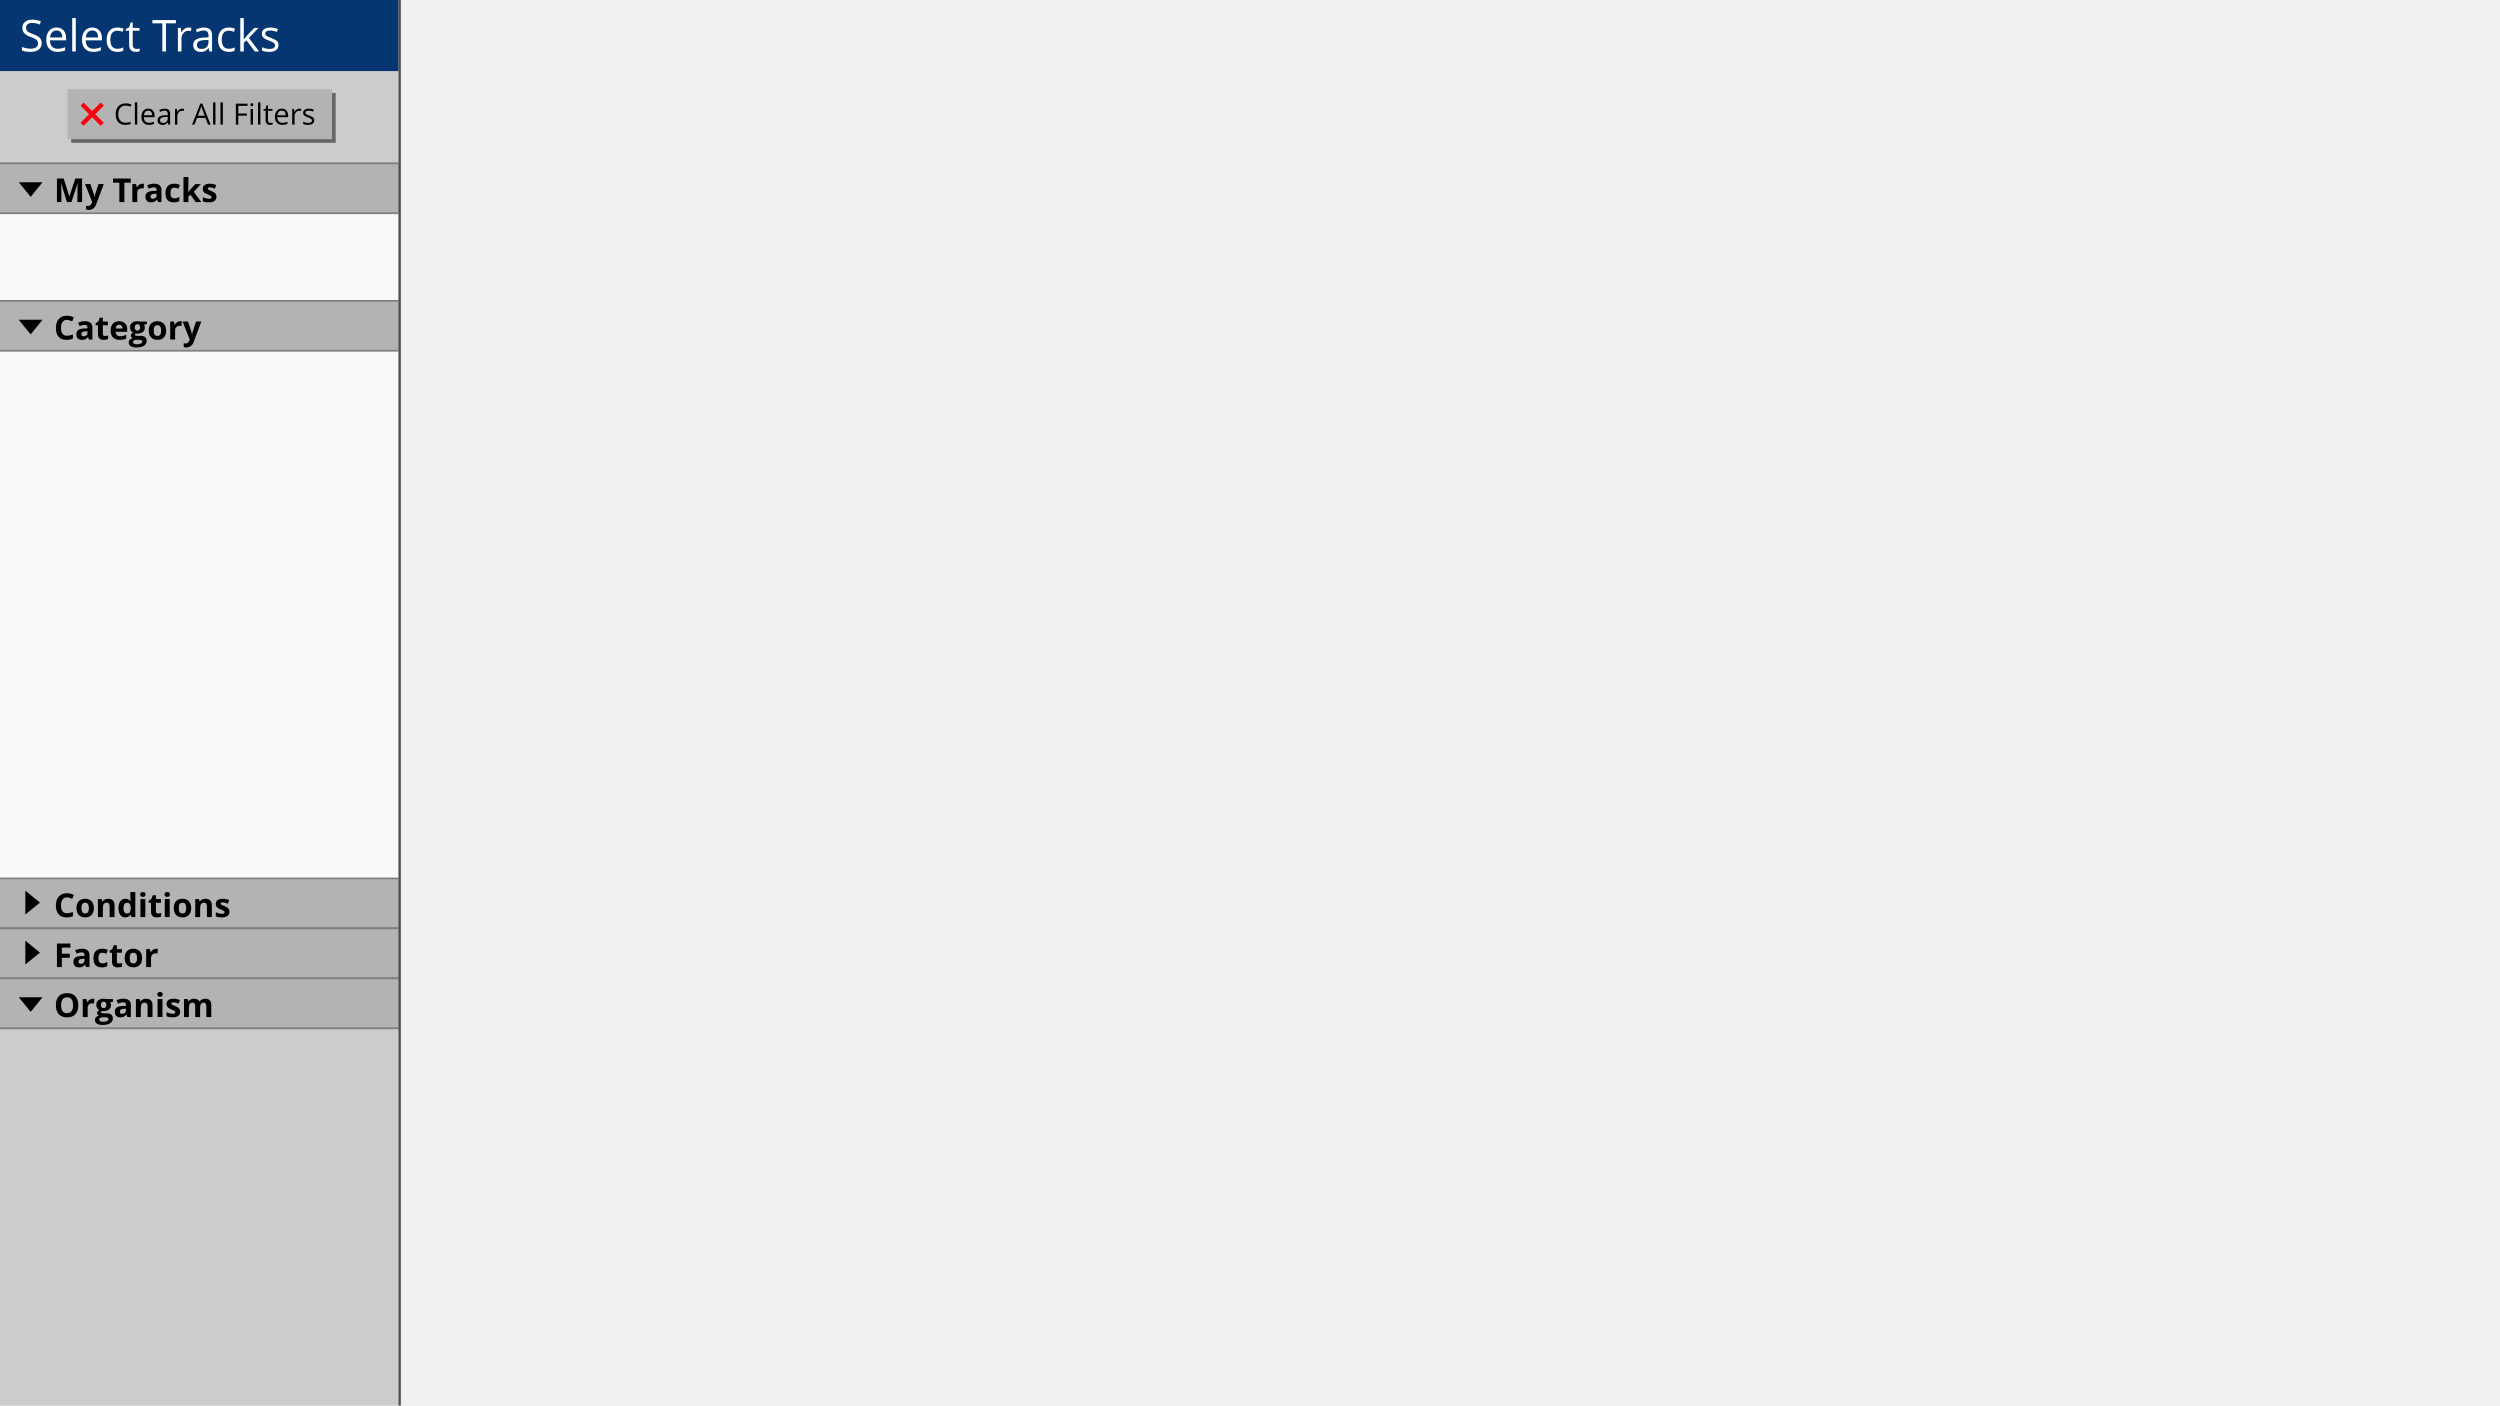
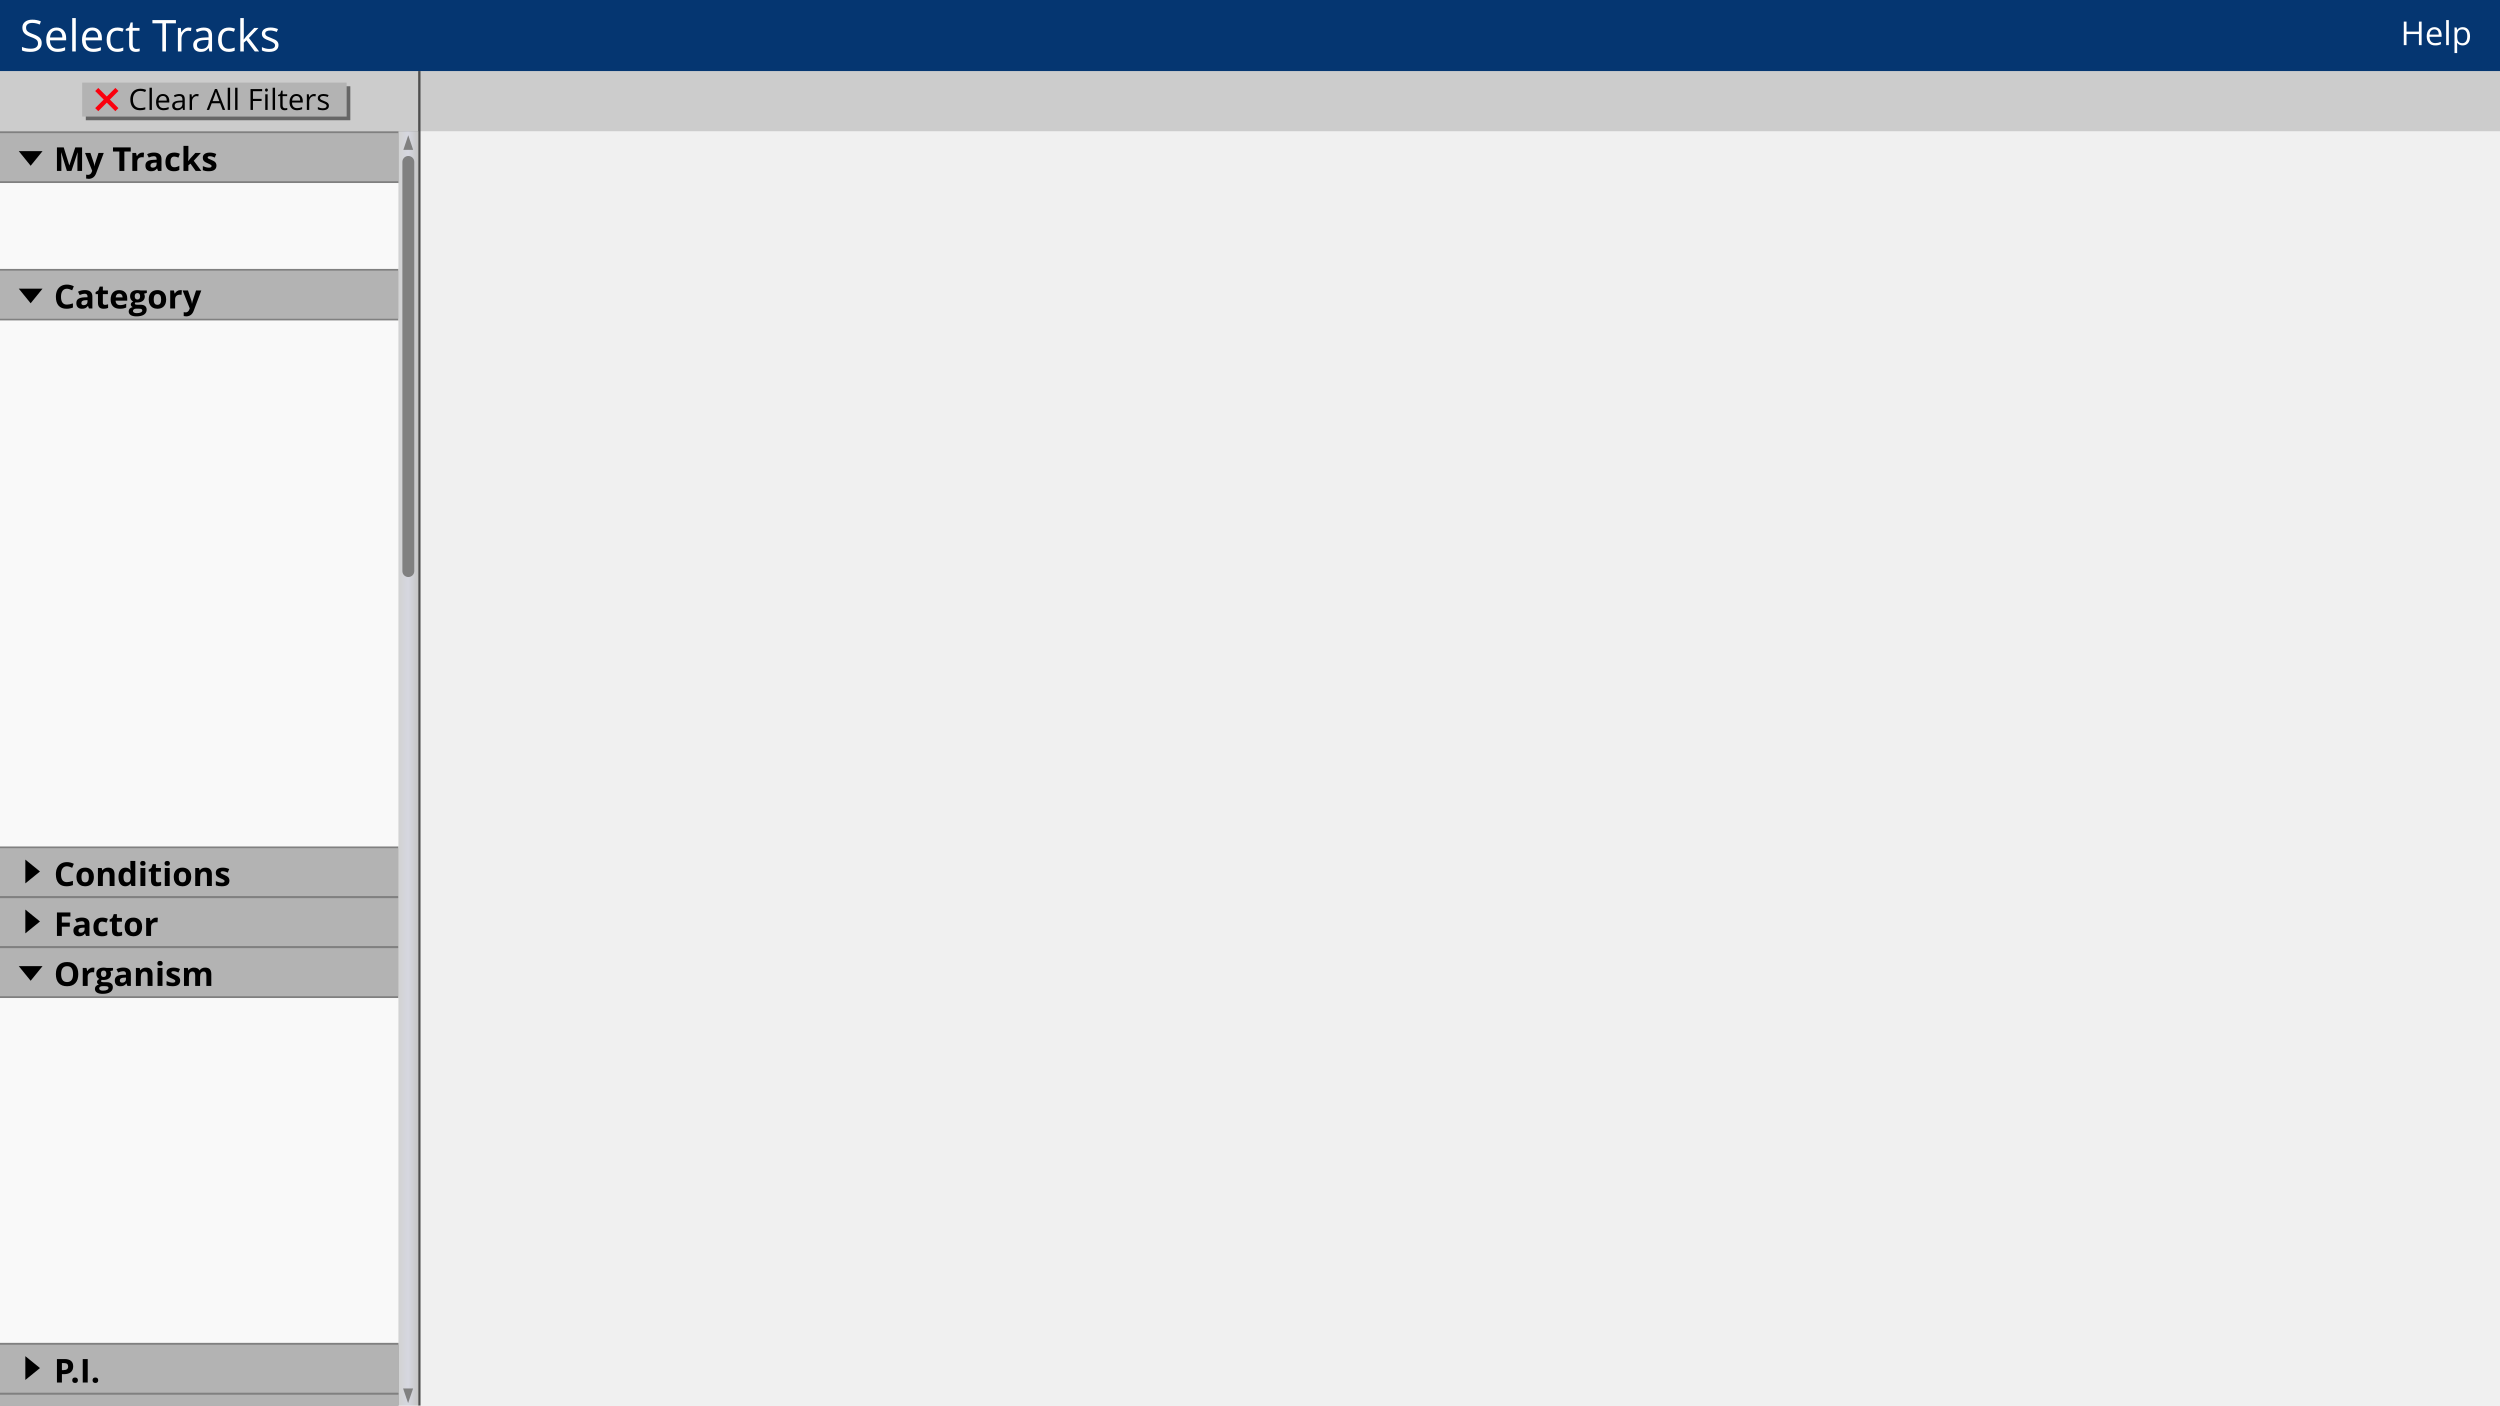
<svg xmlns="http://www.w3.org/2000/svg" xmlns:xlink="http://www.w3.org/1999/xlink" width="1366" height="768" id="svg2" version="1.1">
-   <defs id="defs4" />
+   <defs id="defs4">
+     <linearGradient id="linearGradient8167">
+       <stop style="stop-color:#d2d2d2;stop-opacity:1;" offset="0" id="stop8169" />
+       <stop id="stop8175" offset="0.5" style="stop-color:#d6d7e0;stop-opacity:1;" />
+       <stop style="stop-color:#c6c6c6;stop-opacity:1;" offset="1" id="stop8171" />
+     </linearGradient>
+     <linearGradient xlink:href="#linearGradient8167" id="linearGradient8173" x1="217.709" y1="822.99" x2="228.427" y2="822.99" gradientUnits="userSpaceOnUse" gradientTransform="matrix(1,0,0,1.025026,-1.9951403e-5,-26.33655)" />
+   </defs>
  <g id="layer1" transform="translate(0,-284.3622)">
-     <rect id="rect2988" width="217.73" height="768" x="0" y="284.362" style="fill:#cccccc" />
-     <rect style="fill:#053671" id="rect2990" width="217.73" height="38.83" x="0" y="284.362" />
+     <rect id="rect2988" width="1366" height="32.88" x="0" y="323.192" style="fill:#cccccc" />
+     <rect style="fill:#053671" id="rect2990" width="1366" height="38.83" x="0" y="284.362" />
    <text xml:space="preserve" style="font-size:40px;font-style:normal;font-variant:normal;font-weight:normal;font-stretch:normal;line-height:125%;letter-spacing:0px;word-spacing:0px;fill:#ffffff;fill-opacity:1;stroke:none;font-family:Open Sans;-inkscape-font-specification:Open Sans" x="10.752" y="312.479" id="text3455">
      <tspan id="tspan3457" x="10.752" y="312.479" style="font-size:24px;fill:#ffffff">Select Tracks</tspan>
    </text>
-     <rect y="335.168" x="38.893" height="27.219" width="144.52" id="rect7614" style="fill:#666666" />
-     <rect style="fill:#b3b3b3" id="rect2990-8" width="144.52" height="27.219" x="36.893" y="333.168" />
-     <path style="fill:#fb000d" d="m 55.039,340.401 -4.682,4.682 -4.663,-4.663 -1.685,1.685 4.663,4.663 -4.663,4.663 1.685,1.685 4.663,-4.663 4.663,4.663 1.685,-1.685 -4.663,-4.663 4.682,-4.682 -1.685,-1.685 z" id="rect5761" />
-     <text xml:space="preserve" style="font-size:24px;font-style:normal;font-variant:normal;font-weight:normal;font-stretch:normal;line-height:125%;letter-spacing:0px;word-spacing:0px;fill:#000000;fill-opacity:1;stroke:none;font-family:Open Sans;-inkscape-font-specification:Open Sans" x="62.228" y="352.446" id="text6343">
-       <tspan style="font-size:16px" id="tspan6345" x="62.228" y="352.446">Clear All Filters</tspan>
-     </text>
+     <g id="g8199" transform="translate(0,-8)">
+       <rect style="fill:#666666" id="rect8197" width="144.52" height="18.574" x="46.893" y="339.49" />
+       <rect y="337.49" x="44.893" height="18.574" width="144.52" id="rect2990-8" style="fill:#b3b3b3" />
+       <path id="rect5761" d="m 63.039,340.401 -4.682,4.682 -4.663,-4.663 -1.685,1.685 4.663,4.663 -4.663,4.663 1.685,1.685 4.663,-4.663 4.663,4.663 1.685,-1.685 -4.663,-4.663 4.682,-4.682 -1.685,-1.685 z" style="fill:#fb000d" />
+       <text id="text6343" y="352.446" x="70.228" style="font-size:24px;font-style:normal;font-variant:normal;font-weight:normal;font-stretch:normal;line-height:125%;letter-spacing:0px;word-spacing:0px;fill:#000000;fill-opacity:1;stroke:none;font-family:Open Sans;-inkscape-font-specification:Open Sans" xml:space="preserve">
+         <tspan y="352.446" x="70.228" id="tspan6345" style="font-size:16px">Clear All Filters</tspan>
+       </text>
+     </g>
    <use height="1" width="1" id="use11288" xlink:href="#g4999" y="0" x="0" style="display:inline;enable-background:new" transform="matrix(1.000779,0,0,1,-27.58556,-10.99999)" />
    <use height="1" width="1" id="use11288-9" xlink:href="#g4999" y="0" x="0" style="display:inline;enable-background:new" transform="matrix(1.000779,0,0,1,-27.58556,-10.99999)" />
    <use height="1" width="1" id="use11288-2" xlink:href="#g4999" y="0" x="0" style="display:inline;enable-background:new" transform="matrix(1.000779,0,0,1,-27.58556,-10.99999)" />
    <use height="1" width="1" id="use11288-6" xlink:href="#g4999" y="0" x="0" style="display:inline;enable-background:new" transform="matrix(1.000779,0,0,1,-27.58556,-10.99999)" />
    <use height="1" width="1" id="use11288-27" xlink:href="#g4999" y="0" x="0" style="display:inline;enable-background:new" transform="matrix(1.000779,0,0,1,-27.58556,-10.99999)" />
    <use height="1" width="1" id="use11288-62" xlink:href="#g4999" y="0" x="0" style="display:inline;enable-background:new" transform="matrix(1.000779,0,0,1,-27.58556,-10.99999)" />
    <use height="1" width="1" id="use11288-7" xlink:href="#g4999" y="0" x="0" style="display:inline;enable-background:new" transform="matrix(1.000779,0,0,1,-27.58556,-10.99999)" />
    <use height="1" width="1" id="use11288-23" xlink:href="#g4999" y="0" x="0" style="display:inline;enable-background:new" transform="matrix(1.000779,0,0,1,-27.58556,-10.99999)" />
    <use height="1" width="1" id="use11288-8" xlink:href="#g4999" y="0" x="0" style="display:inline;enable-background:new" transform="matrix(1.000779,0,0,1,-27.58556,-10.99999)" />
    <use height="1" width="1" id="use11288-77" xlink:href="#g4999" y="0" x="0" style="display:inline;enable-background:new" transform="matrix(1.000779,0,0,1,-27.58556,-10.99999)" />
    <use height="1" width="1" id="use11288-5" xlink:href="#g4999" y="0" x="0" style="display:inline;enable-background:new" transform="matrix(1.000779,0,0,1,-27.58556,-10.99999)" />
    <use height="1" width="1" id="use11288-88" xlink:href="#g4999" y="0" x="0" style="display:inline;enable-background:new" transform="matrix(1.000779,0,0,1,-27.58556,-10.99999)" />
    <use height="1" width="1" id="use11288-75" xlink:href="#g4999" y="0" x="0" style="display:inline;enable-background:new" transform="matrix(1.000779,0,0,1,-27.58556,-10.99999)" />
    <use height="1" width="1" id="use11288-1" xlink:href="#g4999" y="0" x="0" style="display:inline;enable-background:new" transform="matrix(1.000779,0,0,1,-27.58556,-10.99999)" />
    <use height="1" width="1" id="use11288-18" xlink:href="#g4999" y="0" x="0" style="display:inline;enable-background:new" transform="matrix(1.000779,0,0,1,-27.58556,-10.99999)" />
    <use height="1" width="1" id="use11288-83" xlink:href="#g4999" y="0" x="0" style="display:inline;enable-background:new" transform="matrix(1.000779,0,0,1,-27.58556,-10.99999)" />
    <use height="1" width="1" id="use11288-0" xlink:href="#g4999" y="0" x="0" style="display:inline;enable-background:new" transform="matrix(1.000779,0,0,1,-27.58556,-10.99999)" />
-     <g id="g6358" transform="matrix(0.8374225,0,0,0.8075,0,60.00962)">
-       <rect y="387.693" x="0" height="35.103" width="260" id="rect6356" style="fill:#808080" />
-       <rect style="fill:#b3b3b3" id="rect6354" width="260" height="32.531" x="0" y="388.979" />
+     <g id="g8185" transform="translate(0,-17)">
+       <rect y="373.072" x="0" height="28.345" width="228.491" id="rect6356" style="fill:#808080" />
+       <rect style="fill:#b3b3b3" id="rect6354" width="217.73" height="26.269" x="0" y="374.11" />
+       <text id="text6362" y="394.756" x="29.49" style="font-size:16px;font-style:normal;font-variant:normal;font-weight:normal;font-stretch:normal;line-height:125%;letter-spacing:0px;word-spacing:0px;fill:#000000;fill-opacity:1;stroke:none;font-family:Open Sans;-inkscape-font-specification:Open Sans" xml:space="preserve">
+         <tspan style="font-size:18px;font-weight:bold" y="394.756" x="29.49" id="tspan6364">My Tracks</tspan>
+       </text>
+       <path transform="matrix(1.447024,0,0,1.028233,-361.5008,314.1175)" d="m 261.398,75.682 -2.246,-3.89 -2.246,-3.89 4.492,-1e-6 4.492,0 -2.246,3.89 z" id="path4544" style="fill:#000000;fill-opacity:1;fill-rule:nonzero;stroke:none;display:inline;enable-background:new" />
    </g>
-     <text xml:space="preserve" style="font-size:16px;font-style:normal;font-variant:normal;font-weight:normal;font-stretch:normal;line-height:125%;letter-spacing:0px;word-spacing:0px;fill:#000000;fill-opacity:1;stroke:none;font-family:Open Sans;-inkscape-font-specification:Open Sans" x="29.49" y="394.756" id="text6362">
-       <tspan id="tspan6364" x="29.49" y="394.756" style="font-size:18px;font-weight:bold">My Tracks</tspan>
-     </text>
-     <path style="fill:#000000;fill-opacity:1;fill-rule:nonzero;stroke:none;display:inline;enable-background:new" id="path4544" d="m 261.398,75.682 -2.246,-3.89 -2.246,-3.89 4.492,-1e-6 4.492,0 -2.246,3.89 z" transform="matrix(1.447024,0,0,1.028233,-361.5008,314.1175)" />
-     <g id="g7487" transform="matrix(0.8374225,0,0,0.8075,0,135.1491)">
+     <g id="g7487" transform="matrix(0.8374225,0,0,0.8075,0,118.1491)">
      <rect style="fill:#808080" id="rect7489" width="260" height="35.103" x="0" y="387.693" />
      <rect y="388.979" x="0" height="32.531" width="260" id="rect7491" style="fill:#b3b3b3" />
    </g>
-     <text id="text7493" y="469.895" x="29.49" style="font-size:16px;font-style:normal;font-variant:normal;font-weight:normal;font-stretch:normal;line-height:125%;letter-spacing:0px;word-spacing:0px;fill:#000000;fill-opacity:1;stroke:none;font-family:Open Sans;-inkscape-font-specification:Open Sans" xml:space="preserve">
-       <tspan style="font-size:18px;font-weight:bold" y="469.895" x="29.49" id="tspan7499">Category</tspan>
+     <text id="text7493" y="452.895" x="29.49" style="font-size:16px;font-style:normal;font-variant:normal;font-weight:normal;font-stretch:normal;line-height:125%;letter-spacing:0px;word-spacing:0px;fill:#000000;fill-opacity:1;stroke:none;font-family:Open Sans;-inkscape-font-specification:Open Sans" xml:space="preserve">
+       <tspan style="font-size:18px;font-weight:bold" y="452.895" x="29.49" id="tspan7499">Category</tspan>
    </text>
-     <path transform="matrix(1.447024,0,0,1.028233,-361.5008,389.257)" d="m 261.398,75.682 -2.246,-3.89 -2.246,-3.89 4.492,-1e-6 4.492,0 -2.246,3.89 z" id="path7497" style="fill:#000000;fill-opacity:1;fill-rule:nonzero;stroke:none;display:inline;enable-background:new" />
-     <g transform="matrix(0.8374225,0,0,0.8075,0,450.7115)" id="g7503">
-       <rect y="387.693" x="0" height="35.103" width="260" id="rect7505" style="fill:#808080" />
-       <rect style="fill:#b3b3b3" id="rect7507" width="260" height="32.531" x="0" y="388.979" />
+     <path transform="matrix(1.447024,0,0,1.028233,-361.5008,372.257)" d="m 261.398,75.682 -2.246,-3.89 -2.246,-3.89 4.492,-1e-6 4.492,0 -2.246,3.89 z" id="path7497" style="fill:#000000;fill-opacity:1;fill-rule:nonzero;stroke:none;display:inline;enable-background:new" />
+     <g id="g7894" transform="translate(0,-17)">
+       <g id="g7503" transform="matrix(0.8374225,0,0,0.8075,0,450.7115)">
+         <rect style="fill:#808080" id="rect7505" width="260" height="35.103" x="0" y="387.693" />
+         <rect y="388.979" x="0" height="32.531" width="260" id="rect7507" style="fill:#b3b3b3" />
+       </g>
+       <text id="text7509" y="785.457" x="29.49" style="font-size:16px;font-style:normal;font-variant:normal;font-weight:normal;font-stretch:normal;line-height:125%;letter-spacing:0px;word-spacing:0px;fill:#000000;fill-opacity:1;stroke:none;font-family:Open Sans;-inkscape-font-specification:Open Sans" xml:space="preserve">
+         <tspan style="font-size:18px;font-weight:bold" y="785.457" x="29.49" id="tspan7511">Conditions</tspan>
+       </text>
+       <path transform="matrix(0,-1.447024,1.028233,0,-55.97769,1155.793)" d="m 261.398,75.682 -2.246,-3.89 -2.246,-3.89 4.492,-1e-6 4.492,0 -2.246,3.89 z" id="path7513" style="fill:#000000;fill-opacity:1;fill-rule:nonzero;stroke:none;display:inline;enable-background:new" />
    </g>
-     <text xml:space="preserve" style="font-size:16px;font-style:normal;font-variant:normal;font-weight:normal;font-stretch:normal;line-height:125%;letter-spacing:0px;word-spacing:0px;fill:#000000;fill-opacity:1;stroke:none;font-family:Open Sans;-inkscape-font-specification:Open Sans" x="29.49" y="785.457" id="text7509">
-       <tspan id="tspan7511" x="29.49" y="785.457" style="font-size:18px;font-weight:bold">Conditions</tspan>
-     </text>
-     <path style="fill:#000000;fill-opacity:1;fill-rule:nonzero;stroke:none;display:inline;enable-background:new" id="path7513" d="m 261.398,75.682 -2.246,-3.89 -2.246,-3.89 4.492,-1e-6 4.492,0 -2.246,3.89 z" transform="matrix(0,-1.447024,1.028233,0,-55.97769,1155.793)" />
-     <g id="g7604" transform="matrix(0.8374225,0,0,1,0,208.9091)">
-       <g transform="matrix(1,0,0,0.8075,0,269.1097)" id="g7515">
-         <rect y="387.693" x="0" height="35.103" width="260" id="rect7517" style="fill:#808080" />
-         <rect style="fill:#b3b3b3" id="rect7519" width="260" height="32.531" x="0" y="388.979" />
+     <g id="g7902" transform="translate(0,-17)">
+       <g transform="matrix(0.8374225,0,0,1,0,208.9091)" id="g7604">
+         <g id="g7515" transform="matrix(1,0,0,0.8075,0,269.1097)">
+           <rect style="fill:#808080" id="rect7517" width="260" height="35.103" x="0" y="387.693" />
+           <rect y="388.979" x="0" height="32.531" width="260" id="rect7519" style="fill:#b3b3b3" />
+         </g>
      </g>
+       <text xml:space="preserve" style="font-size:16px;font-style:normal;font-variant:normal;font-weight:normal;font-stretch:normal;line-height:125%;letter-spacing:0px;word-spacing:0px;fill:#000000;fill-opacity:1;stroke:none;font-family:Open Sans;-inkscape-font-specification:Open Sans" x="29.49" y="812.765" id="text7521">
+         <tspan id="tspan7523" x="29.49" y="812.765" style="font-size:18px;font-weight:bold">Factor</tspan>
+       </text>
+       <path style="fill:#000000;fill-opacity:1;fill-rule:nonzero;stroke:none;display:inline;enable-background:new" id="path7525" d="m 261.398,75.682 -2.246,-3.89 -2.246,-3.89 4.492,-1e-6 4.492,0 -2.246,3.89 z" transform="matrix(0,-1.447024,1.028233,0,-55.97769,1183.101)" />
    </g>
-     <text id="text7521" y="812.765" x="29.49" style="font-size:16px;font-style:normal;font-variant:normal;font-weight:normal;font-stretch:normal;line-height:125%;letter-spacing:0px;word-spacing:0px;fill:#000000;fill-opacity:1;stroke:none;font-family:Open Sans;-inkscape-font-specification:Open Sans" xml:space="preserve">
-       <tspan style="font-size:18px;font-weight:bold" y="812.765" x="29.49" id="tspan7523">Factor</tspan>
-     </text>
-     <path transform="matrix(0,-1.447024,1.028233,0,-55.97769,1183.101)" d="m 261.398,75.682 -2.246,-3.89 -2.246,-3.89 4.492,-1e-6 4.492,0 -2.246,3.89 z" id="path7525" style="fill:#000000;fill-opacity:1;fill-rule:nonzero;stroke:none;display:inline;enable-background:new" />
-     <rect style="fill:#808080" id="rect7529" width="217.73" height="28.345" x="-1.2143555e-06" y="818.389" />
-     <rect y="819.427" x="-1.2143555e-06" height="26.269" width="217.73" id="rect7531" style="fill:#b3b3b3" />
-     <text xml:space="preserve" style="font-size:16px;font-style:normal;font-variant:normal;font-weight:normal;font-stretch:normal;line-height:125%;letter-spacing:0px;word-spacing:0px;fill:#000000;fill-opacity:1;stroke:none;font-family:Open Sans;-inkscape-font-specification:Open Sans" x="29.49" y="840.072" id="text7533">
-       <tspan id="tspan7535" x="29.49" y="840.072" style="font-size:18px;font-weight:bold">Organism</tspan>
-       <tspan x="29.49" y="862.572" style="font-size:22px" id="tspan7539" />
-     </text>
-     <path style="fill:#000000;fill-opacity:1;fill-rule:nonzero;stroke:none;display:inline;enable-background:new" id="path7537" d="m 261.398,75.682 -2.246,-3.89 -2.246,-3.89 4.492,-1e-6 4.492,0 -2.246,3.89 z" transform="matrix(1.447024,0,0,1.028233,-361.5008,759.4339)" />
-     <rect style="fill:#f9f9f9" id="rect7541" width="217.73" height="46.794" x="0" y="401.418" />
-     <flowRoot xml:space="preserve" id="flowRoot7545" style="font-size:32px;font-style:normal;font-variant:normal;font-weight:normal;font-stretch:normal;text-align:end;line-height:125%;letter-spacing:0px;word-spacing:0px;text-anchor:end;fill:#000000;fill-opacity:1;stroke:none;font-family:Open Sans;-inkscape-font-specification:Open Sans" transform="translate(0,254.697)">
+     <g id="g7911" transform="translate(0,-17)">
+       <rect y="818.389" x="-1.2143555e-06" height="28.345" width="217.73" id="rect7529" style="fill:#808080" />
+       <rect style="fill:#b3b3b3" id="rect7531" width="217.73" height="26.269" x="-1.2143555e-06" y="819.427" />
+       <text id="text7533" y="840.072" x="29.49" style="font-size:16px;font-style:normal;font-variant:normal;font-weight:normal;font-stretch:normal;line-height:125%;letter-spacing:0px;word-spacing:0px;fill:#000000;fill-opacity:1;stroke:none;font-family:Open Sans;-inkscape-font-specification:Open Sans" xml:space="preserve">
+         <tspan style="font-size:18px;font-weight:bold" y="840.072" x="29.49" id="tspan7535">Organism</tspan>
+         <tspan id="tspan7539" style="font-size:22px" y="862.572" x="29.49" />
+       </text>
+       <path transform="matrix(1.447024,0,0,1.028233,-361.5008,759.4339)" d="m 261.398,75.682 -2.246,-3.89 -2.246,-3.89 4.492,-1e-6 4.492,0 -2.246,3.89 z" id="path7537" style="fill:#000000;fill-opacity:1;fill-rule:nonzero;stroke:none;display:inline;enable-background:new" />
+     </g>
+     <rect style="fill:#f9f9f9" id="rect7541" width="217.73" height="46.794" x="0" y="384.418" />
+     <flowRoot xml:space="preserve" id="flowRoot7545" style="font-size:32px;font-style:normal;font-variant:normal;font-weight:normal;font-stretch:normal;text-align:end;line-height:125%;letter-spacing:0px;word-spacing:0px;text-anchor:end;fill:#000000;fill-opacity:1;stroke:none;font-family:Open Sans;-inkscape-font-specification:Open Sans" transform="translate(0,237.697)">
      <flowRegion id="flowRegion7547">
        <rect id="rect7549" width="40.254" height="97.32" x="0" y="149.507" style="text-align:end;text-anchor:end" />
      </flowRegion>
      <flowPara id="flowPara7551" style="font-size:16px">1</flowPara>
      <flowPara style="font-size:16px" id="flowPara7565">123</flowPara>
    </flowRoot>
-     <flowRoot xml:space="preserve" id="flowRoot7555" style="font-size:22px;font-style:normal;font-variant:normal;font-weight:normal;font-stretch:normal;line-height:125%;letter-spacing:0px;word-spacing:0px;fill:#000000;fill-opacity:1;stroke:none;font-family:Open Sans;-inkscape-font-specification:Open Sans" transform="translate(-18,254.3622)">
+     <flowRoot xml:space="preserve" id="flowRoot7555" style="font-size:22px;font-style:normal;font-variant:normal;font-weight:normal;font-stretch:normal;line-height:125%;letter-spacing:0px;word-spacing:0px;fill:#000000;fill-opacity:1;stroke:none;font-family:Open Sans;-inkscape-font-specification:Open Sans" transform="translate(-18,237.3622)">
      <flowRegion id="flowRegion7557">
        <rect id="rect7559" width="140.691" height="42.965" x="73.424" y="150.846" style="font-size:22px" />
      </flowRegion>
      <flowPara id="flowPara7561" style="font-size:16px">Currently Active</flowPara>
      <flowPara id="flowPara7563" style="font-size:16px">Recent</flowPara>
    </flowRoot>
-     <rect y="476.557" x="-9.3964843e-07" height="287.217" width="217.73" id="rect7666" style="fill:#f9f9f9" />
-     <flowRoot transform="translate(-9.3964843e-7,329.8365)" style="font-size:32px;font-style:normal;font-variant:normal;font-weight:normal;font-stretch:normal;text-align:end;line-height:125%;letter-spacing:0px;word-spacing:0px;text-anchor:end;fill:#000000;fill-opacity:1;stroke:none;font-family:Open Sans;-inkscape-font-specification:Open Sans" id="flowRoot7668" xml:space="preserve">
+     <rect y="459.557" x="-9.3964843e-07" height="287.217" width="217.73" id="rect7666" style="fill:#f9f9f9" />
+     <flowRoot transform="translate(-9.3964843e-7,312.8365)" style="font-size:32px;font-style:normal;font-variant:normal;font-weight:normal;font-stretch:normal;text-align:end;line-height:125%;letter-spacing:0px;word-spacing:0px;text-anchor:end;fill:#000000;fill-opacity:1;stroke:none;font-family:Open Sans;-inkscape-font-specification:Open Sans" id="flowRoot7668" xml:space="preserve">
      <flowRegion id="flowRegion7670">
        <rect style="text-align:end;text-anchor:end" y="149.507" x="0" height="280.257" width="40.864" id="rect7672" />
      </flowRegion>
      <flowPara style="font-size:16px" id="flowPara7674">1</flowPara>
      <flowPara id="flowPara7676" style="font-size:16px">44</flowPara>
      <flowPara style="font-size:16px" id="flowPara7714">9</flowPara>
      <flowPara style="font-size:16px" id="flowPara7718" />
      <flowPara style="font-size:16px" id="flowPara7716">539</flowPara>
      <flowPara style="font-size:16px" id="flowPara7720">375</flowPara>
      <flowPara style="font-size:16px" id="flowPara7722" />
      <flowPara style="font-size:16px" id="flowPara7724">271</flowPara>
      <flowPara style="font-size:16px" id="flowPara7726" />
      <flowPara style="font-size:16px" id="flowPara7728">345</flowPara>
      <flowPara style="font-size:16px" id="flowPara7730" />
      <flowPara style="font-size:16px" id="flowPara7732">1</flowPara>
      <flowPara style="font-size:16px" id="flowPara7734">22</flowPara>
      <flowPara style="font-size:16px" id="flowPara7736">199</flowPara>
    </flowRoot>
-     <flowRoot transform="translate(-18,329.5017)" style="font-size:22px;font-style:normal;font-variant:normal;font-weight:normal;font-stretch:normal;line-height:125%;letter-spacing:0px;word-spacing:0px;fill:#000000;fill-opacity:1;stroke:none;font-family:Open Sans;-inkscape-font-specification:Open Sans" id="flowRoot7678" xml:space="preserve">
+     <flowRoot transform="translate(-18,312.5017)" style="font-size:22px;font-style:normal;font-variant:normal;font-weight:normal;font-stretch:normal;line-height:125%;letter-spacing:0px;word-spacing:0px;fill:#000000;fill-opacity:1;stroke:none;font-family:Open Sans;-inkscape-font-specification:Open Sans" id="flowRoot7678" xml:space="preserve">
      <flowRegion id="flowRegion7680">
        <rect style="font-size:22px" y="150.846" x="73.424" height="293.054" width="158.832" id="rect7682" />
      </flowRegion>
      <flowPara style="font-size:16px" id="flowPara7686">(No data)</flowPara>
      <flowPara style="font-size:16px" id="flowPara7690">Chromatin Structure</flowPara>
      <flowPara style="font-size:16px" id="flowPara7692">Copy Number Variation</flowPara>
      <flowPara style="font-size:16px" id="flowPara7694">Gene Structure</flowPara>
      <flowPara style="font-size:16px" id="flowPara7696">Histone modification and replacement</flowPara>
      <flowPara style="font-size:16px" id="flowPara7698">Other Chromatin binding sites</flowPara>
      <flowPara style="font-size:16px" id="flowPara7706">RNA expression profiling</flowPara>
      <flowPara style="font-size:16px" id="flowPara7708">Reference Sequence</flowPara>
      <flowPara style="font-size:16px" id="flowPara7710">Replication</flowPara>
      <flowPara style="font-size:16px" id="flowPara7712">TF binding sites</flowPara>
      <flowPara style="font-size:16px" id="flowPara7702" />
    </flowRoot>
    <text xml:space="preserve" style="font-size:32px;font-style:normal;font-variant:normal;font-weight:normal;font-stretch:normal;line-height:125%;letter-spacing:0px;word-spacing:0px;fill:#000000;fill-opacity:1;stroke:none;font-family:Open Sans;-inkscape-font-specification:Open Sans" x="-73.784" y="404.566" id="text7738" transform="translate(0,284.3622)">
      <tspan id="tspan7740" x="-73.784" y="404.566" />
    </text>
-     <rect style="fill:#4d4d4d" id="rect7742" width="768" height="1.281" x="284.362" y="-219.01" transform="matrix(0,1,-1,0,0,0)" />
+     <rect style="fill:#4d4d4d" id="rect7742" width="729.17" height="1.281" x="323.192" y="-229.772" transform="matrix(0,1,-1,0,0,0)" />
+     <rect style="fill:#f9f9f9" id="rect7744" width="217.73" height="188.366" x="-1.2143555e-06" y="829.734" />
+     <flowRoot xml:space="preserve" id="flowRoot7746" style="font-size:32px;font-style:normal;font-variant:normal;font-weight:normal;font-stretch:normal;text-align:end;line-height:125%;letter-spacing:0px;word-spacing:0px;text-anchor:end;fill:#000000;fill-opacity:1;stroke:none;font-family:Open Sans;-inkscape-font-specification:Open Sans" transform="translate(-1e-6,680.5204)">
+       <flowRegion id="flowRegion7748">
+         <rect id="rect7750" width="40.864" height="181.32" x="0" y="149.507" style="text-align:end;text-anchor:end" />
+       </flowRegion>
+       <flowPara id="flowPara7752" style="font-size:16px">1</flowPara>
+       <flowPara id="flowPara7756" style="font-size:16px">544</flowPara>
+       <flowPara style="font-size:16px" id="flowPara7874">1</flowPara>
+       <flowPara style="font-size:16px" id="flowPara7876">1245</flowPara>
+       <flowPara style="font-size:16px" id="flowPara7878">4</flowPara>
+       <flowPara style="font-size:16px" id="flowPara7880">4</flowPara>
+       <flowPara style="font-size:16px" id="flowPara7882">4</flowPara>
+       <flowPara style="font-size:16px" id="flowPara7884">1</flowPara>
+       <flowPara style="font-size:16px" id="flowPara7886">1</flowPara>
+       <flowPara id="flowPara7758" style="font-size:16px" />
+       <flowPara id="flowPara7778" style="font-size:16px" />
+     </flowRoot>
+     <flowRoot xml:space="preserve" id="flowRoot7780" style="font-size:22px;font-style:normal;font-variant:normal;font-weight:normal;font-stretch:normal;line-height:125%;letter-spacing:0px;word-spacing:0px;fill:#000000;fill-opacity:1;stroke:none;font-family:Open Sans;-inkscape-font-specification:Open Sans" transform="translate(-18,680.1856)">
+       <flowRegion id="flowRegion7782">
+         <rect id="rect7784" width="140.426" height="184.758" x="73.424" y="150.846" style="font-size:22px" />
+       </flowRegion>
+       <flowPara id="flowPara7804" style="font-size:16px">(No Data)</flowPara>
+       <flowPara style="font-size:16px" id="flowPara7854">C. Elegans</flowPara>
+       <flowPara style="font-size:16px" id="flowPara7856">D. Ananassae</flowPara>
+       <flowPara style="font-size:16px" id="flowPara7858">D. Melanogaster</flowPara>
+       <flowPara style="font-size:16px" id="flowPara7860">D. Mojavensis</flowPara>
+       <flowPara style="font-size:16px" id="flowPara7862">D. Pseudoobscura</flowPara>
+       <flowPara style="font-size:16px" id="flowPara7864">D. Simulans</flowPara>
+       <flowPara style="font-size:16px" id="flowPara7866">D. Virilis</flowPara>
+       <flowPara id="flowPara7806" style="font-size:16px">D. yakuba</flowPara>
+     </flowRoot>
+     <text xml:space="preserve" style="font-size:16px;font-style:normal;font-variant:normal;font-weight:normal;font-stretch:normal;text-indent:0;text-align:start;text-decoration:none;line-height:125%;letter-spacing:0px;word-spacing:0px;text-transform:none;direction:ltr;block-progression:tb;writing-mode:lr-tb;text-anchor:start;baseline-shift:baseline;color:#000000;fill:#ffffff;fill-opacity:1;fill-rule:nonzero;stroke:none;stroke-width:1px;marker:none;visibility:visible;display:inline;overflow:visible;enable-background:accumulate;font-family:Open Sans;-inkscape-font-specification:Open Sans" x="1311.661" y="309.013" id="text5627">
+       <tspan id="tspan5629" x="1311.661" y="309.013" style="font-size:18px">Help</tspan>
+     </text>
+     <rect style="fill:url(#linearGradient8173);fill-opacity:1" id="rect8063" width="10.761" height="696.29" x="217.73" y="356.072" />
+     <path style="fill:#808080;fill-opacity:1;fill-rule:nonzero;stroke:none;display:inline;enable-background:new" id="path7933-4" d="m 261.398,75.682 -2.246,-3.89 -2.246,-3.89 4.492,-1e-6 4.492,0 -2.246,3.89 z" transform="matrix(-0.5971856,0,0,-1.028233,379.1776,436.078)" />
+     <path style="fill:#808080;fill-opacity:1;fill-rule:nonzero;stroke:none;display:inline;enable-background:new" id="path7933-1" d="m 261.398,75.682 -2.246,-3.89 -2.246,-3.89 4.492,-1e-6 4.492,0 -2.246,3.89 z" transform="matrix(0.6088931,0,0,1.028233,63.81897,973.21)" />
+     <rect style="fill:#808080" id="rect8134" width="6.508" height="230.065" x="219.857" y="369.59" ry="3.254" />
+     <g transform="translate(-7.4453128e-7,254.3259)" id="g8206">
+       <g id="g8226">
+         <g id="g8208" transform="matrix(0.8374225,0,0,0.8075,0,450.7115)">
+           <rect style="fill:#808080" id="rect8210" width="260" height="35.103" x="0" y="387.693" />
+           <rect y="388.979" x="0" height="32.531" width="260" id="rect8212" style="fill:#b3b3b3" />
+         </g>
+         <text id="text8214" y="785.457" x="29.49" style="font-size:16px;font-style:normal;font-variant:normal;font-weight:normal;font-stretch:normal;line-height:125%;letter-spacing:0px;word-spacing:0px;fill:#000000;fill-opacity:1;stroke:none;font-family:Open Sans;-inkscape-font-specification:Open Sans" xml:space="preserve">
+           <tspan style="font-size:18px;font-weight:bold" y="785.457" x="29.49" id="tspan8216">P.I.</tspan>
+         </text>
+         <path transform="matrix(0,-1.447024,1.028233,0,-55.97769,1155.793)" d="m 261.398,75.682 -2.246,-3.89 -2.246,-3.89 4.492,-1e-6 4.492,0 -2.246,3.89 z" id="path8218" style="fill:#000000;fill-opacity:1;fill-rule:nonzero;stroke:none;display:inline;enable-background:new" />
+       </g>
+       <rect y="791.081" x="0" height="6.955" width="217.73" id="rect8238" style="fill:#808080" />
+       <rect style="fill:#b3b3b3" id="rect8240" width="217.73" height="5.917" x="0" y="792.119" />
+     </g>
  </g>
</svg>
